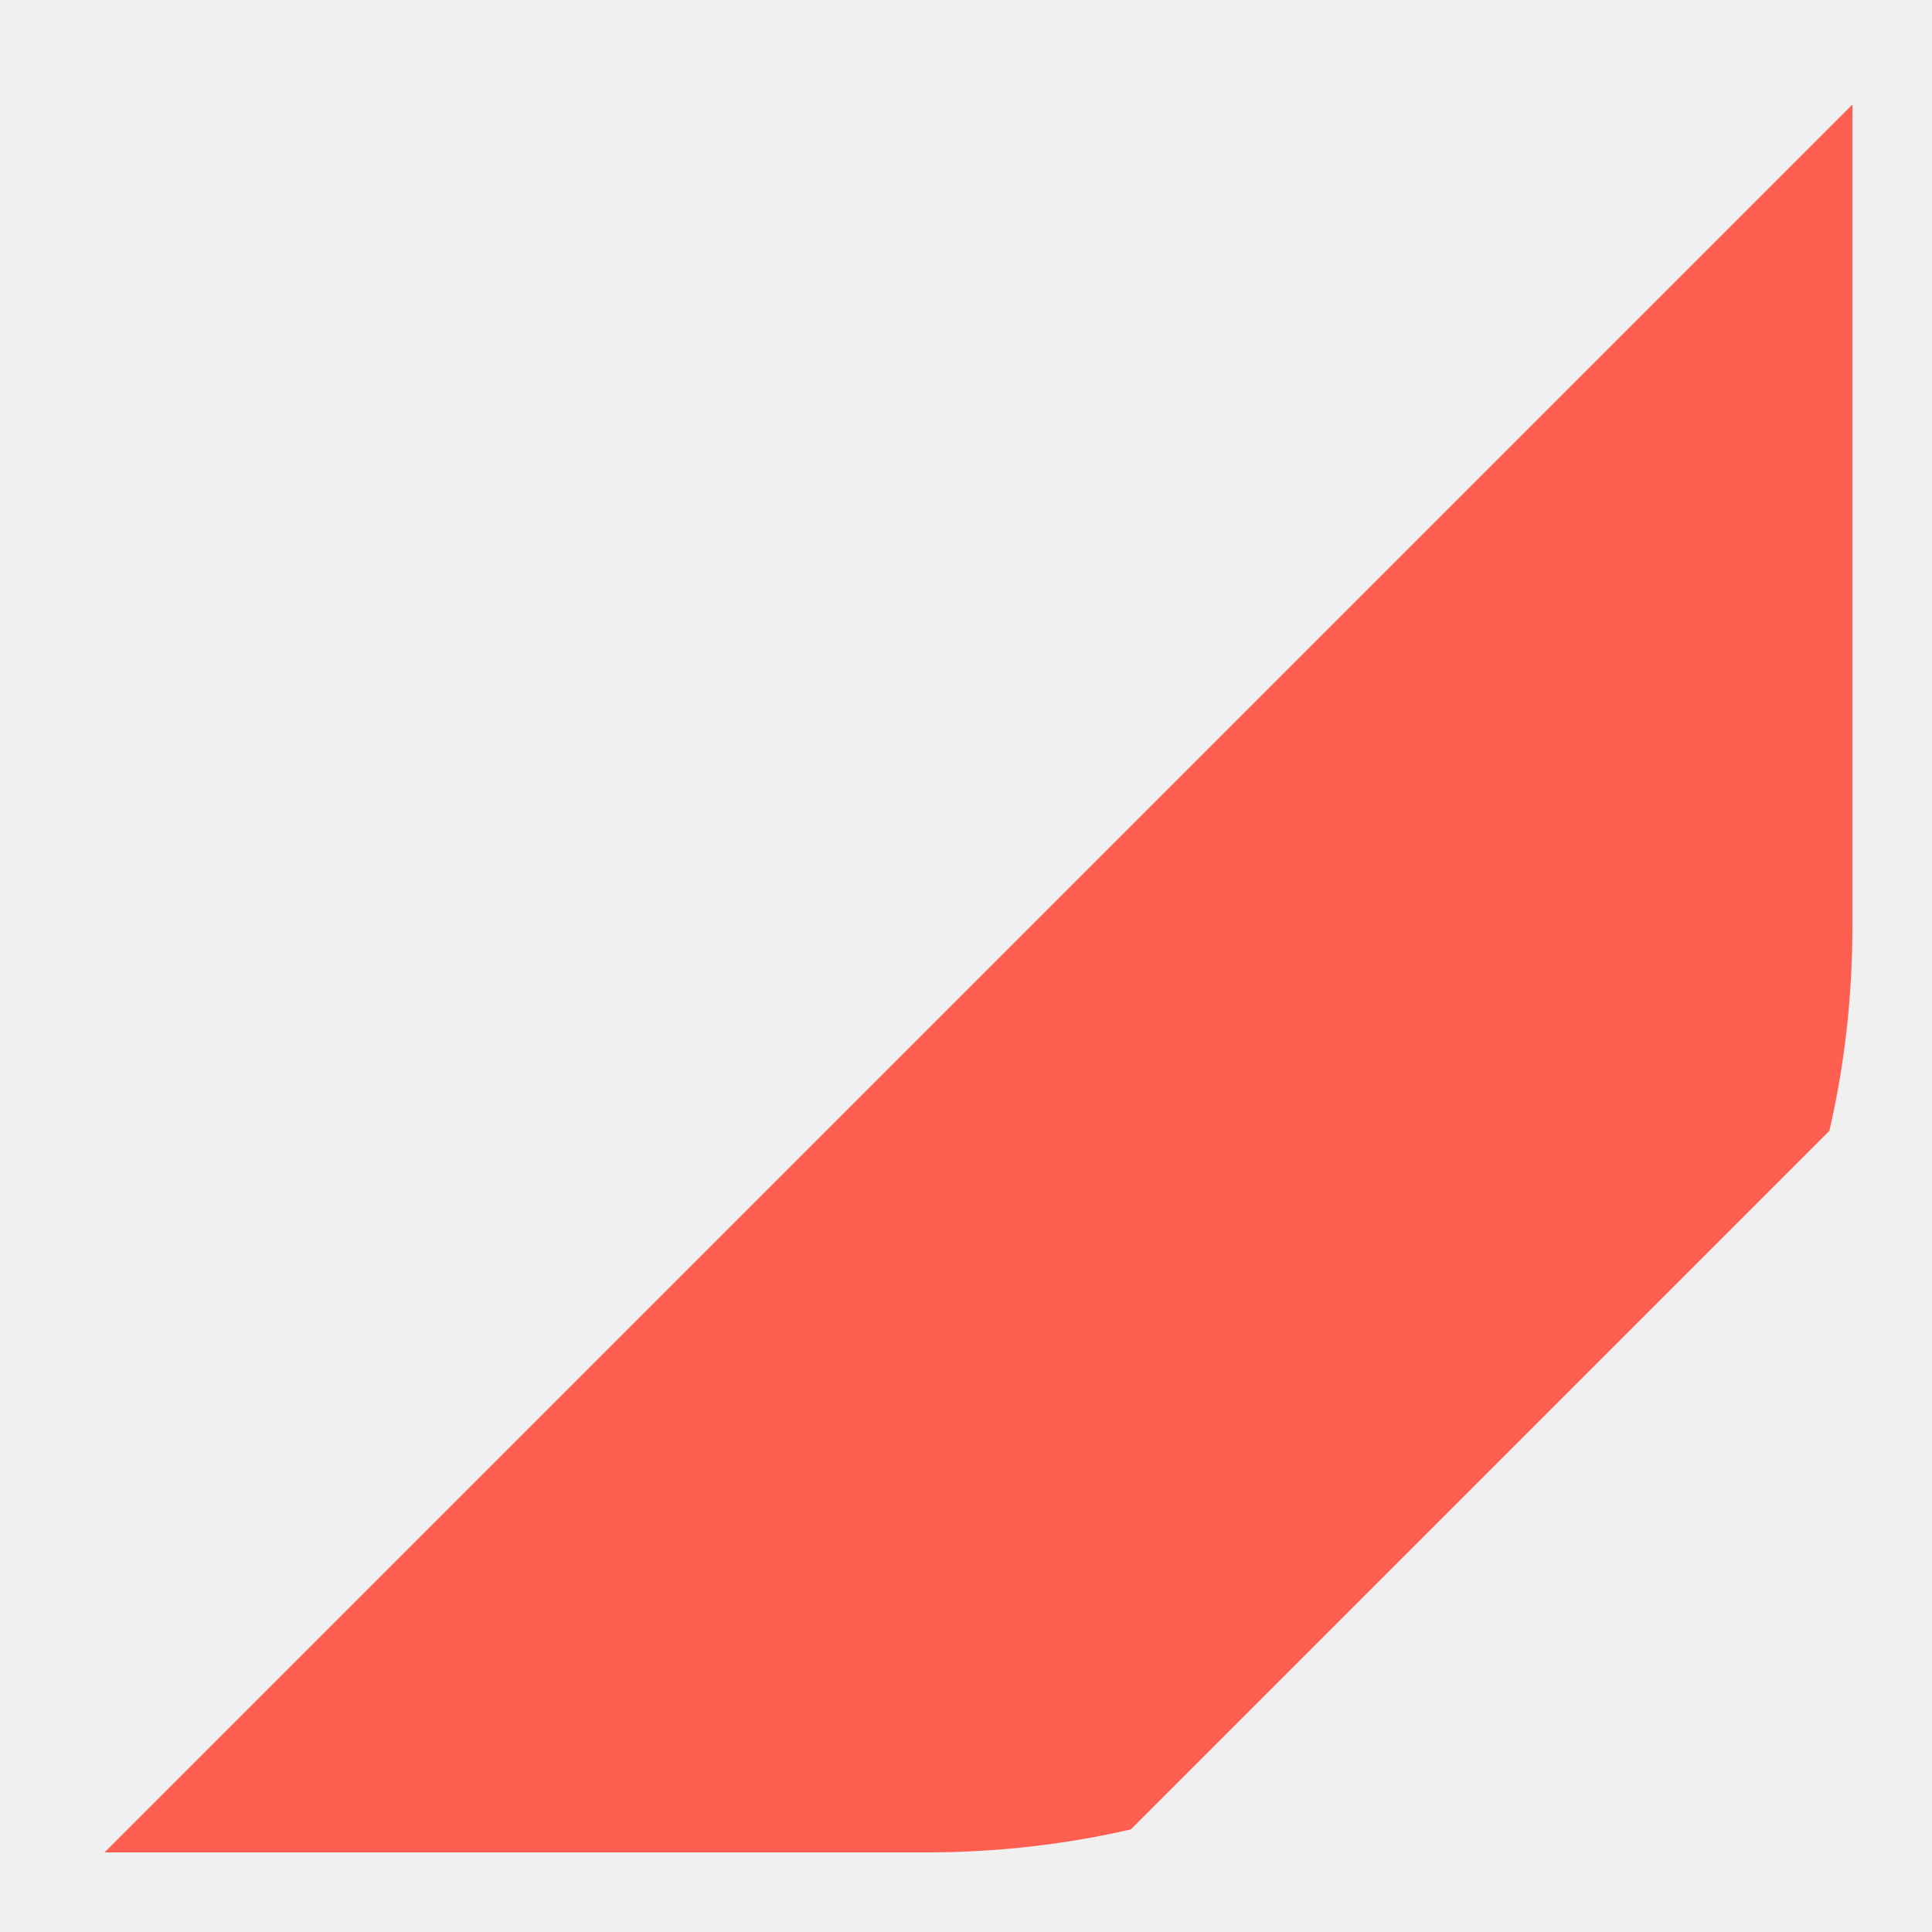
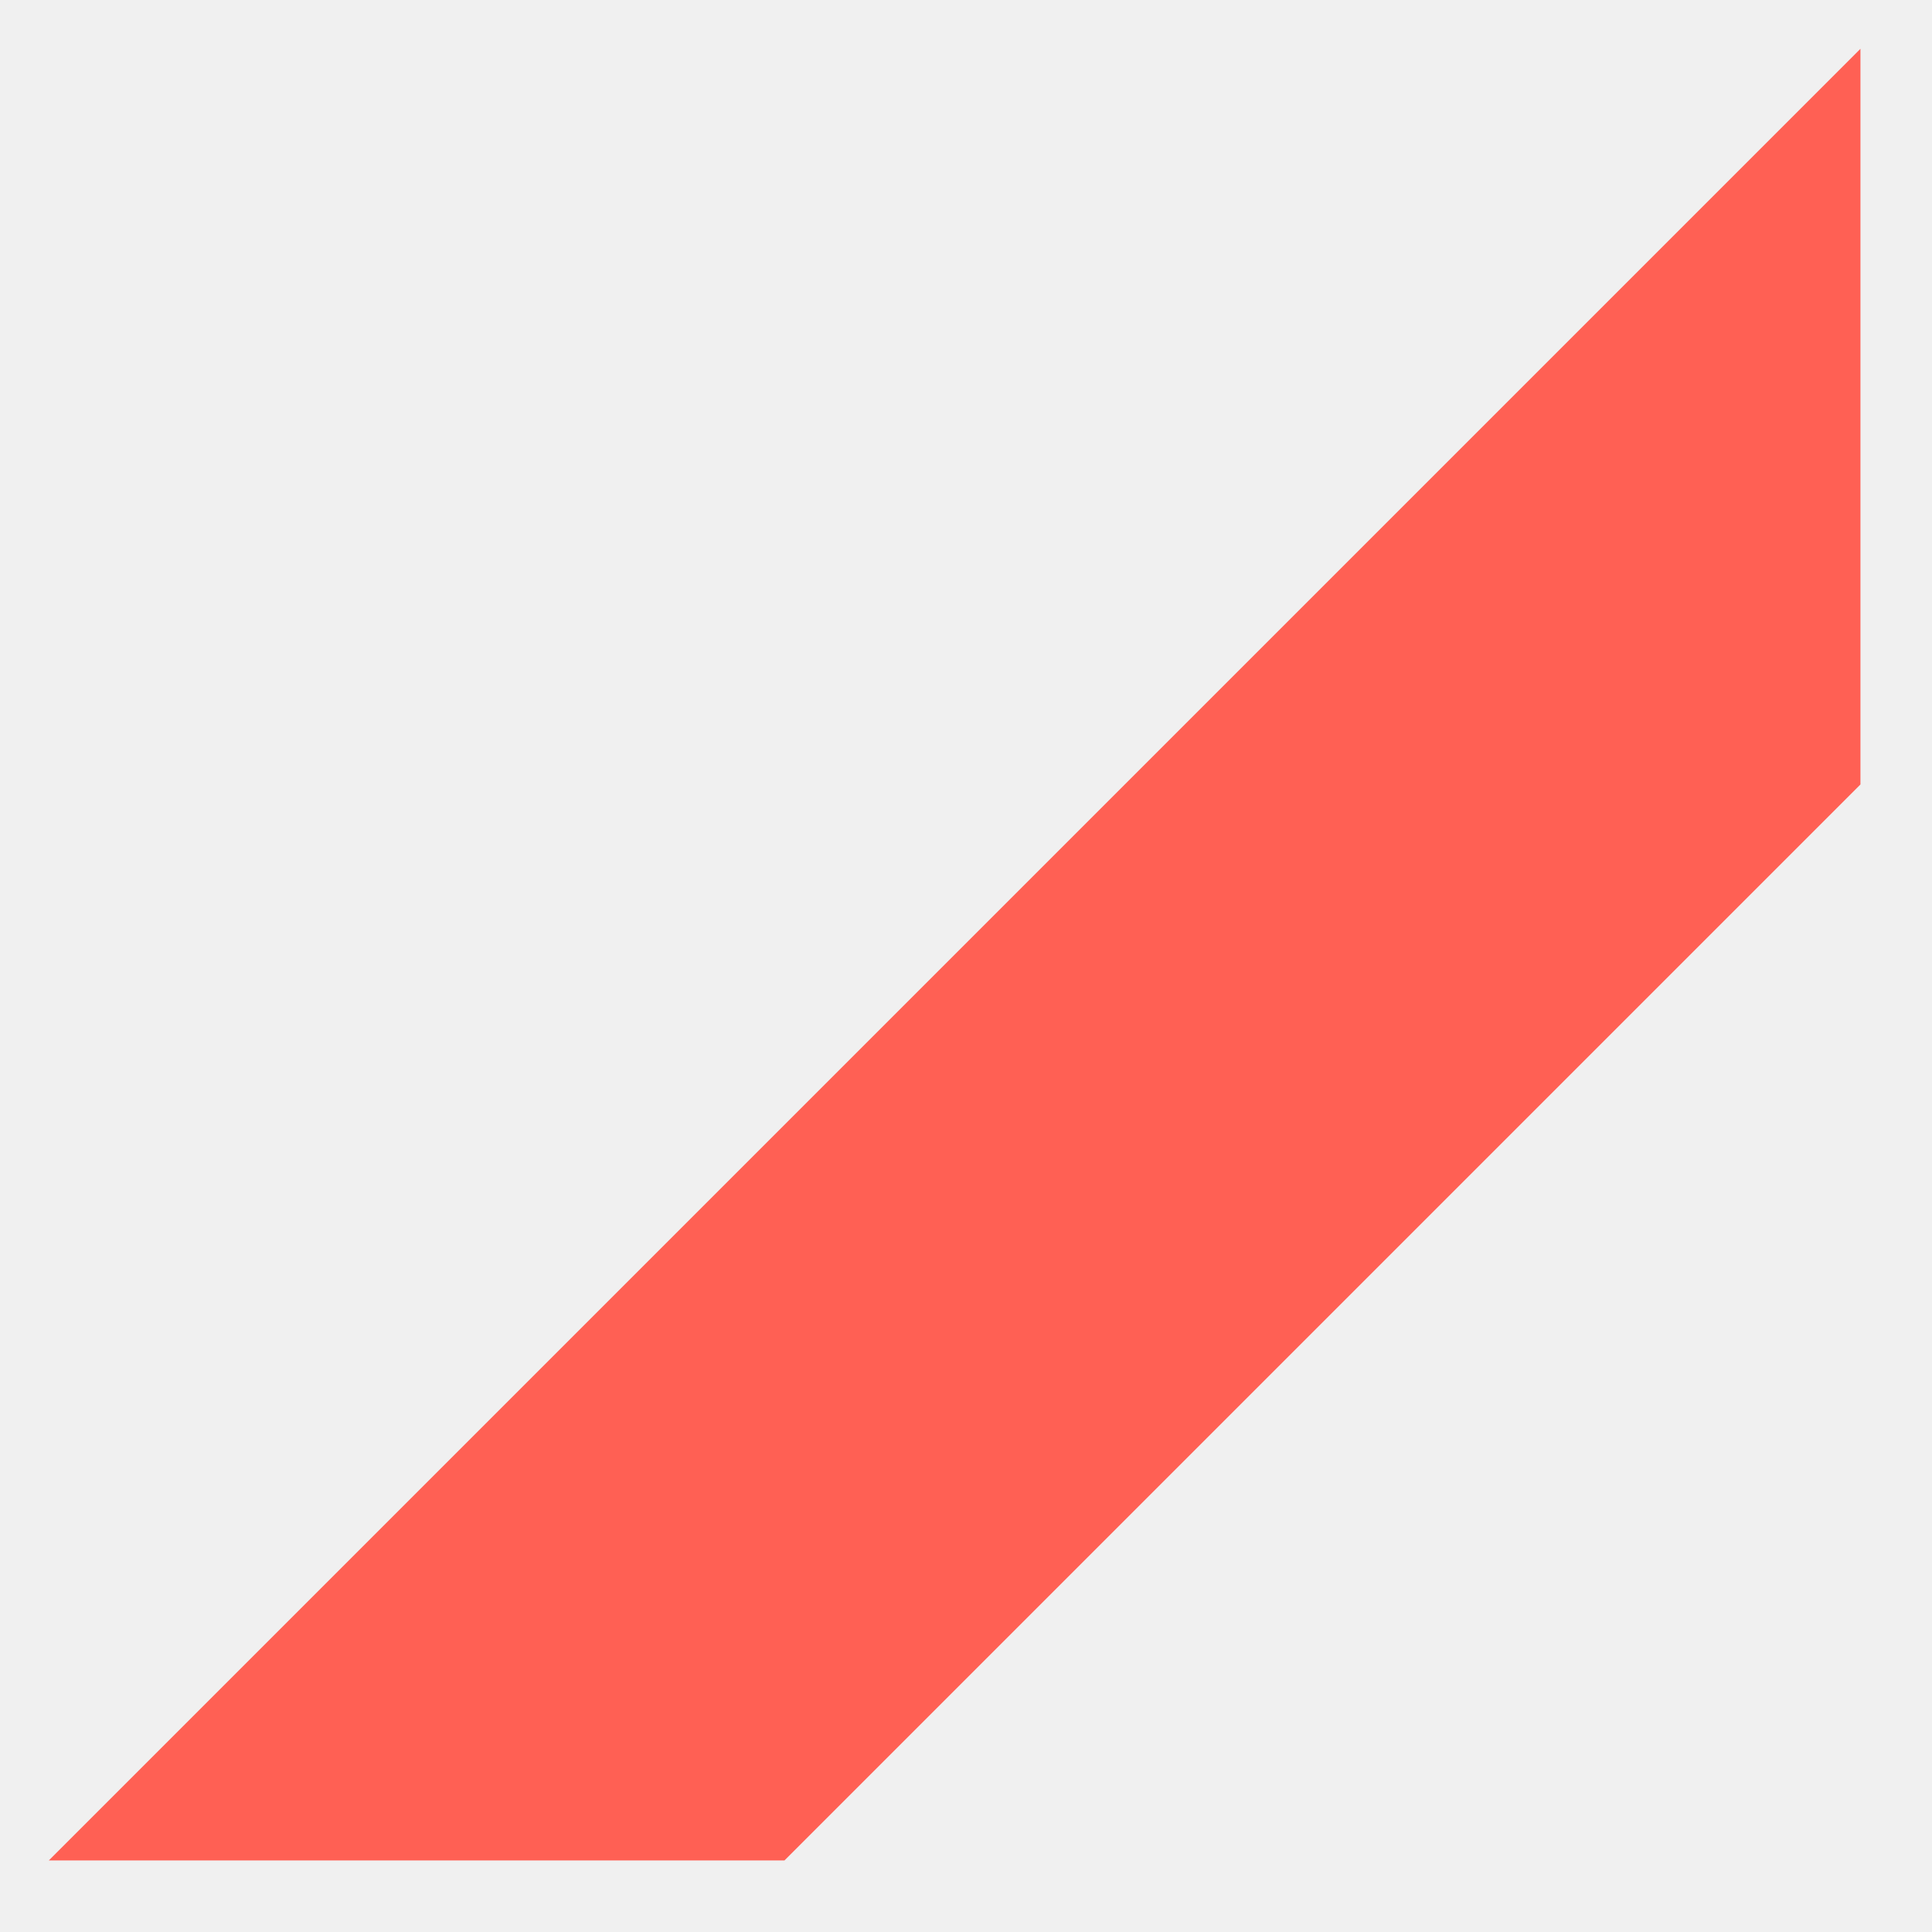
- <svg xmlns="http://www.w3.org/2000/svg" version="1.1" width="20px" height="20px">
+ <svg xmlns="http://www.w3.org/2000/svg" version="1.1" width="27px" height="27px">
  <defs>
    <pattern id="BGPattern" patternUnits="userSpaceOnUse" alignment="0 0" imageRepeat="None" />
-     <mask fill="white" id="Clip8208">
-       <path d="M 18.938 11.706  C 19.095 11.024  19.176 10.317  19.176 9.588  L 19.176 1.082  L 1.082 19.176  L 9.588 19.176  C 10.317 19.176  11.024 19.095  11.706 18.938  L 18.938 11.706  Z " fill-rule="evenodd" />
+     <mask fill="white" id="Clip315">
+       <path d="M 0.682 26  L 10.963 26  L 26 10.963  L 26 0.682  L 0.682 26  Z " fill-rule="evenodd" />
    </mask>
  </defs>
-   <g transform="matrix(1 0 0 1 -180 -1260 )">
-     <path d="M 18.938 11.706  C 19.095 11.024  19.176 10.317  19.176 9.588  L 19.176 1.082  L 1.082 19.176  L 9.588 19.176  C 10.317 19.176  11.024 19.095  11.706 18.938  L 18.938 11.706  Z " fill-rule="nonzero" fill="rgba(255, 95, 81, 1)" stroke="none" transform="matrix(1 0 0 1 180 1260 )" class="fill" />
-     <path d="M 18.938 11.706  C 19.095 11.024  19.176 10.317  19.176 9.588  L 19.176 1.082  L 1.082 19.176  L 9.588 19.176  C 10.317 19.176  11.024 19.095  11.706 18.938  L 18.938 11.706  Z " stroke-width="0" stroke-dasharray="0" stroke="rgba(255, 255, 255, 0)" fill="none" transform="matrix(1 0 0 1 180 1260 )" class="stroke" mask="url(#Clip8208)" />
+   <g transform="matrix(1 0 0 1 -173 -1253 )">
+     <path d="M 0.682 26  L 10.963 26  L 26 10.963  L 26 0.682  L 0.682 26  Z " fill-rule="nonzero" fill="rgba(255, 96, 84, 1)" stroke="none" transform="matrix(1 0 0 1 173 1253 )" class="fill" />
+     <path d="M 0.682 26  L 10.963 26  L 26 10.963  L 26 0.682  L 0.682 26  Z " stroke-width="0" stroke-dasharray="0" stroke="rgba(255, 255, 255, 0)" fill="none" transform="matrix(1 0 0 1 173 1253 )" class="stroke" mask="url(#Clip315)" />
  </g>
</svg>
